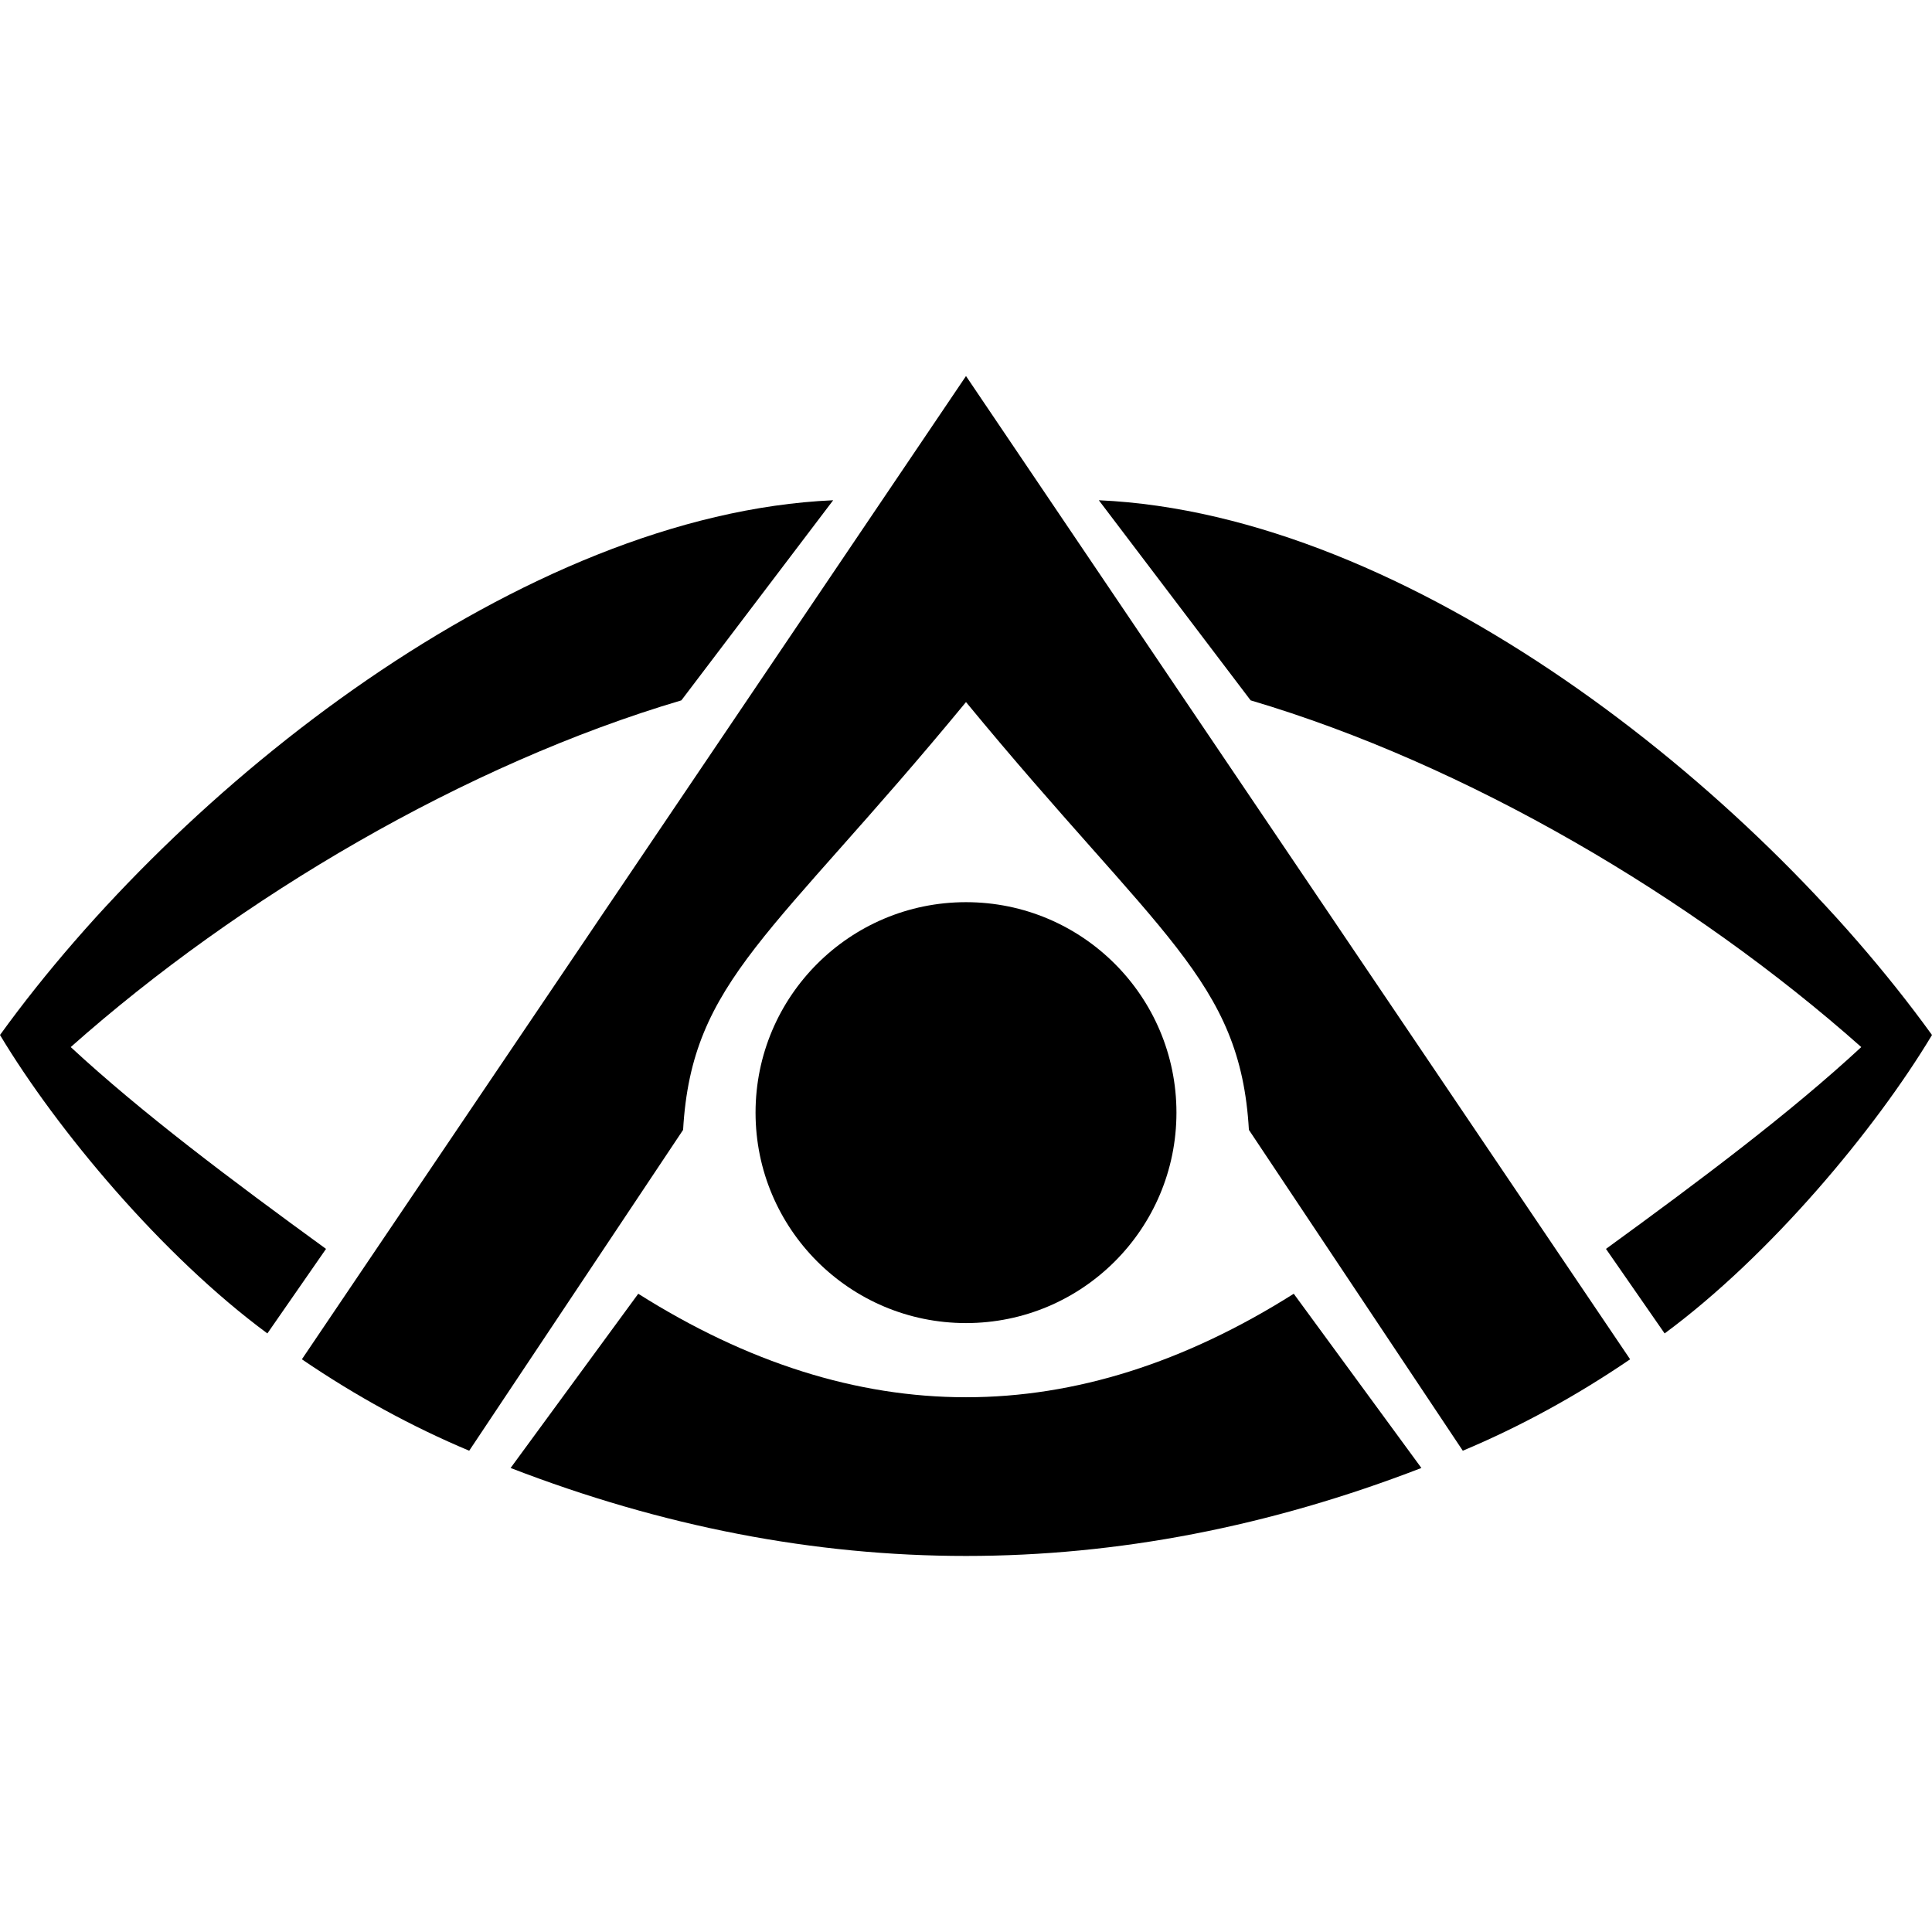
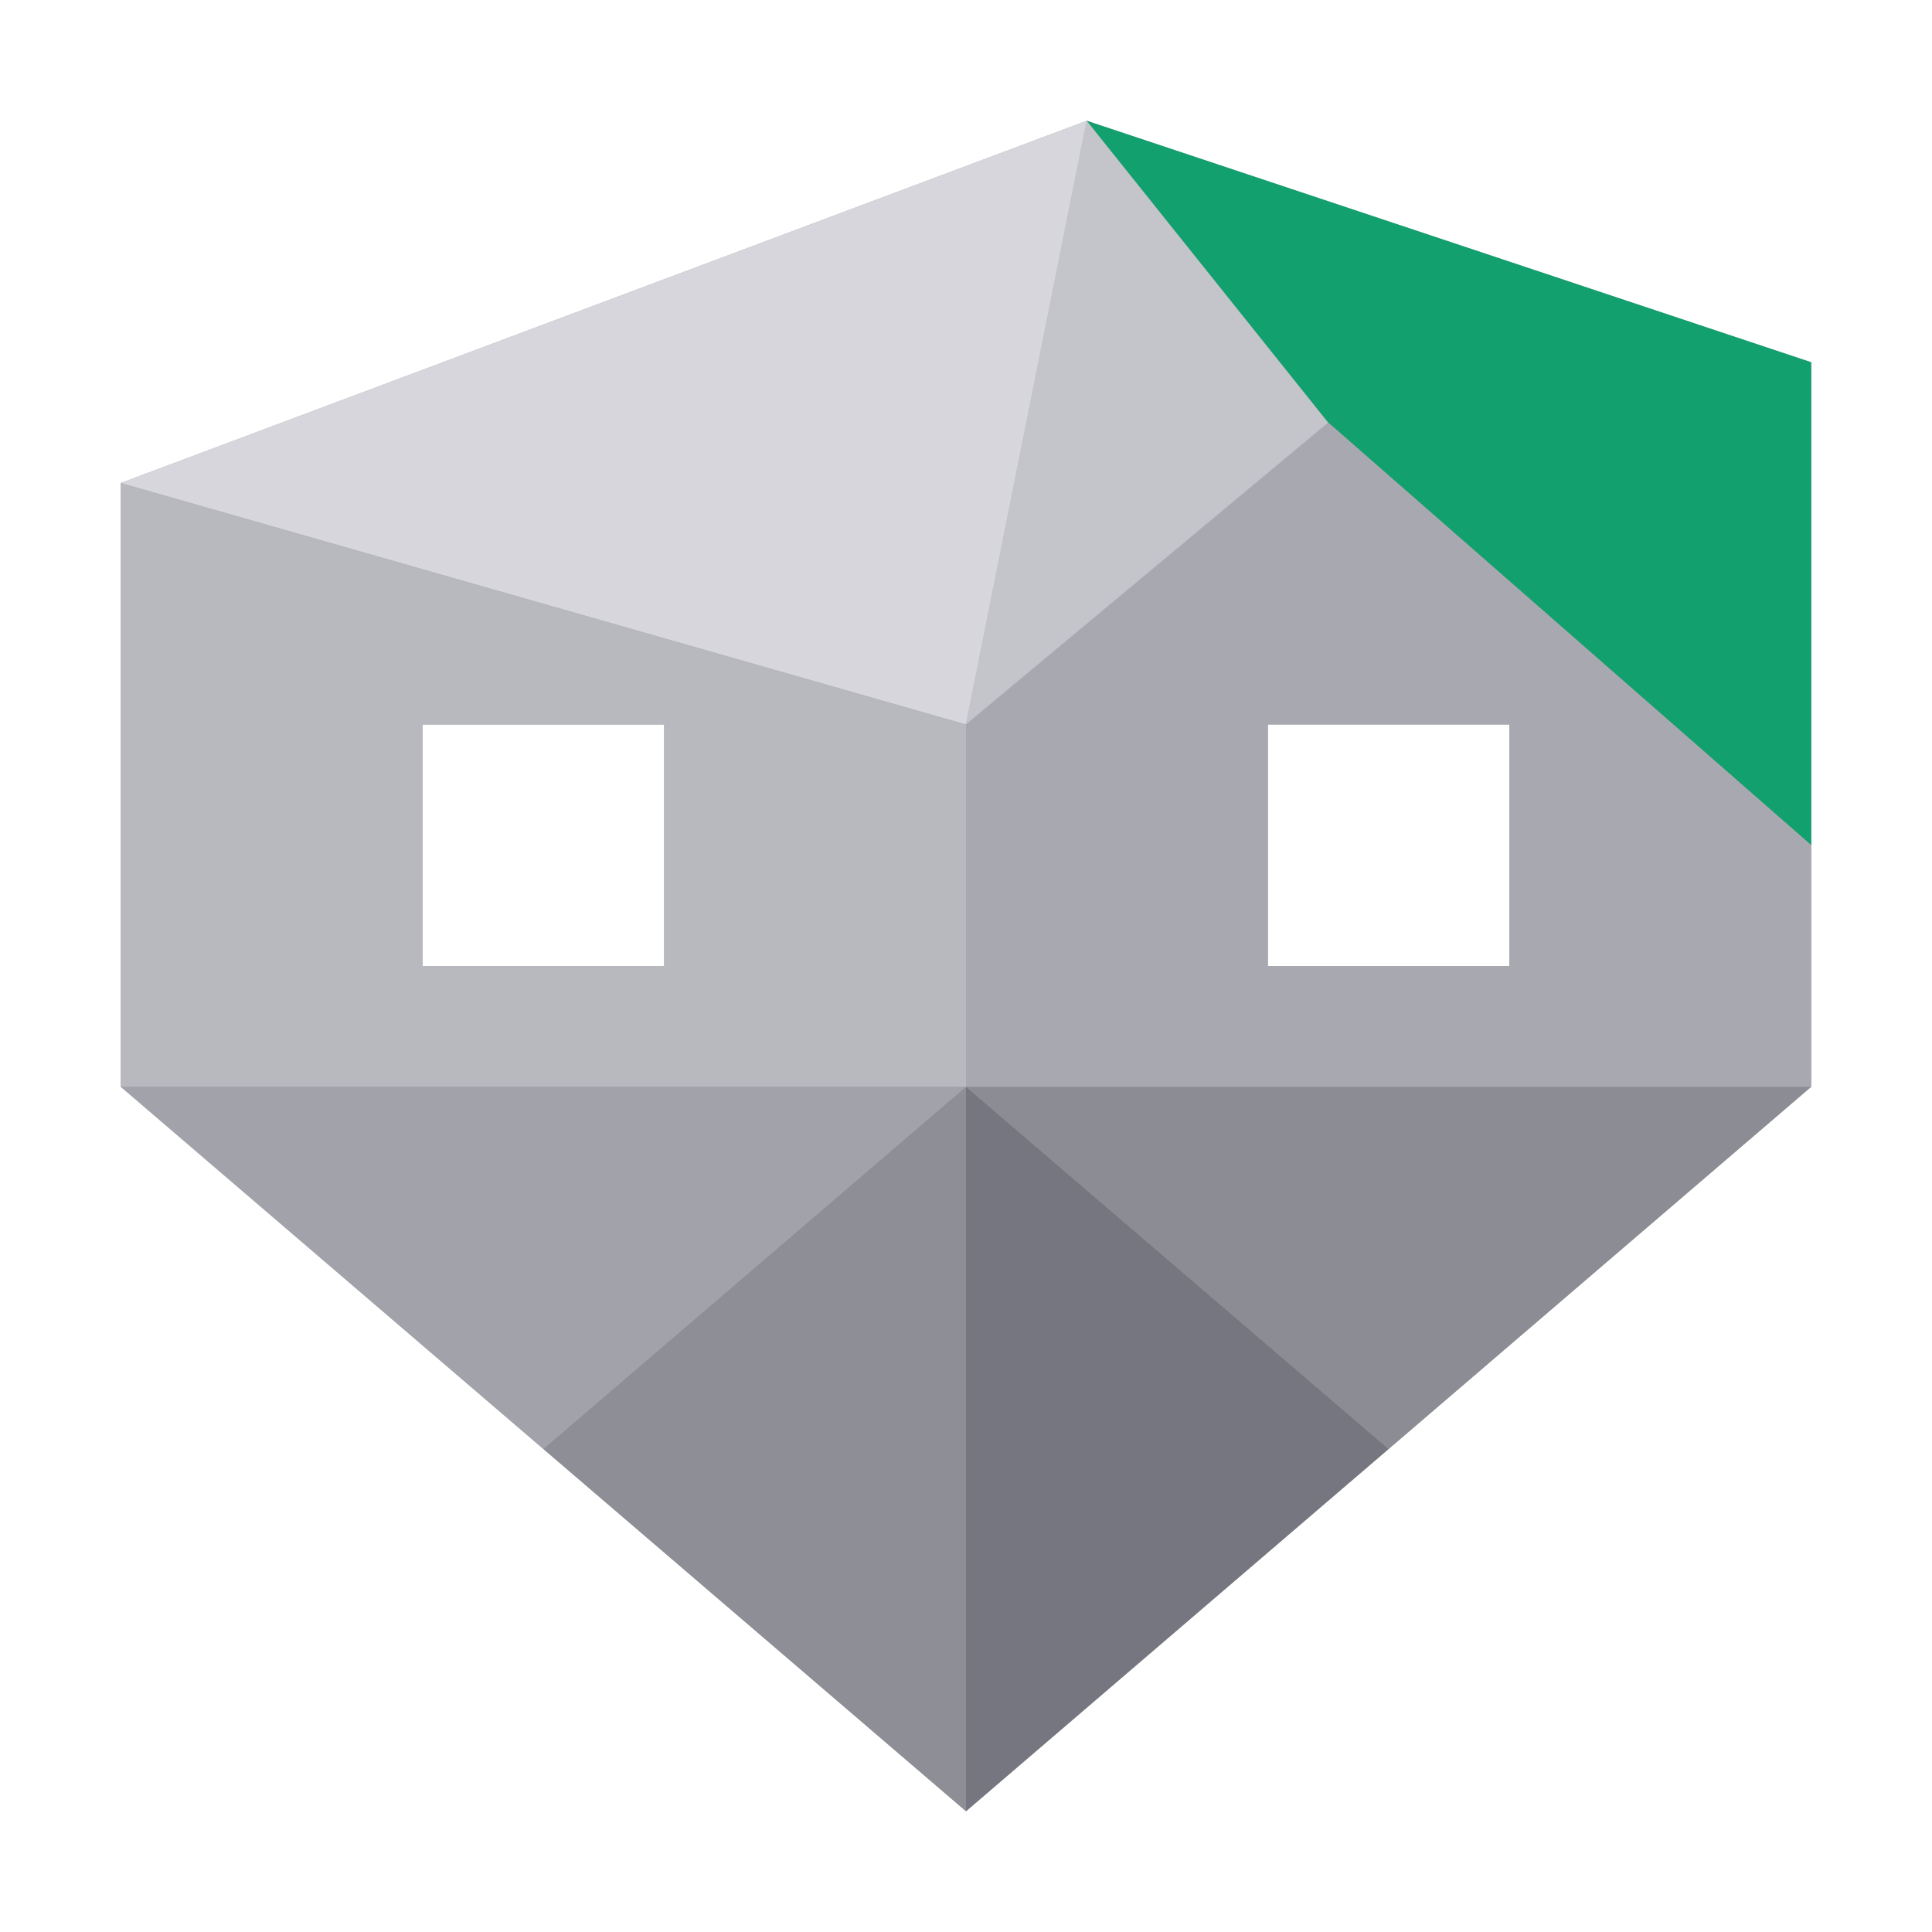
<svg xmlns="http://www.w3.org/2000/svg" width="1024" height="1024" viewBox="0 0 1024 1024">
-   <svg x="0" y="0" width="1024" height="1024" viewBox="67 270 1120 684">
-     <path fill="#000000" d="M550 342C370 350 171 508 67 652C100 707 161 780 222 825L256 776C201 736 149 697 108 659C206 572 337 495 462 458Z" />
-     <path fill="#000000" d="M704 342C884 350 1083 508 1187 652C1154 707 1093 780 1032 825L998 776C1053 736 1105 697 1146 659C1048 572 917 495 792 458Z" />
-     <path fill="#000000" d="M627 270L1012 840Q965 872 915 893L791 707C786 620 739 595 627 459C515 595 468 620 463 707L339 893Q289 872 242 840Z" />
-     <path fill="#000000" d="M505 697A122 122 0 1 0 749 697A122 122 0 1 0 505 697Z" />
-     <path fill="#000000" d="M437 802Q627 922 817 802L891 903Q627 1005 363 903Z" />
+   <svg x="0" y="0" width="1024" height="1024" viewBox="0 0 64 64">
+     <path fill="#a8a8b0" fill-rule="evenodd" d="M4 16L36 4L60 12L60 28L60 36L46 48L32 60L18 48L4 36ZM14 24L22 24L22 32L14 32ZM42 24L50 24L50 32L42 32Z" />
+     <path fill="#d6d6dc" fill-rule="evenodd" d="M4 16L36 4L32 24Z" />
+     <path fill="#c4c4cb" fill-rule="evenodd" d="M36 4L44 14L32 24Z" />
+     <path fill="#12a06e" fill-rule="evenodd" d="M36 4L60 12L60 28L44 14Z" />
+     <path fill="#b8b8bf" fill-rule="evenodd" d="M4 16L32 24L32 36L4 36ZM14 24L22 24L22 32L14 32Z" />
+     <path fill="#a8a8b0" fill-rule="evenodd" d="M44 14L60 28L60 36L32 36L32 24ZM42 24L50 24L50 32L42 32Z" />
+     <path fill="#a2a2aa" fill-rule="evenodd" d="M4 36L32 36L18 48Z" />
+     <path fill="#8e8e96" fill-rule="evenodd" d="M18 48L32 36L32 60Z" />
+     <path fill="#8c8c94" fill-rule="evenodd" d="M32 36L60 36L46 48Z" />
+     <path fill="#767680" fill-rule="evenodd" d="M32 36L46 48L32 60Z" />
  </svg>
</svg>
